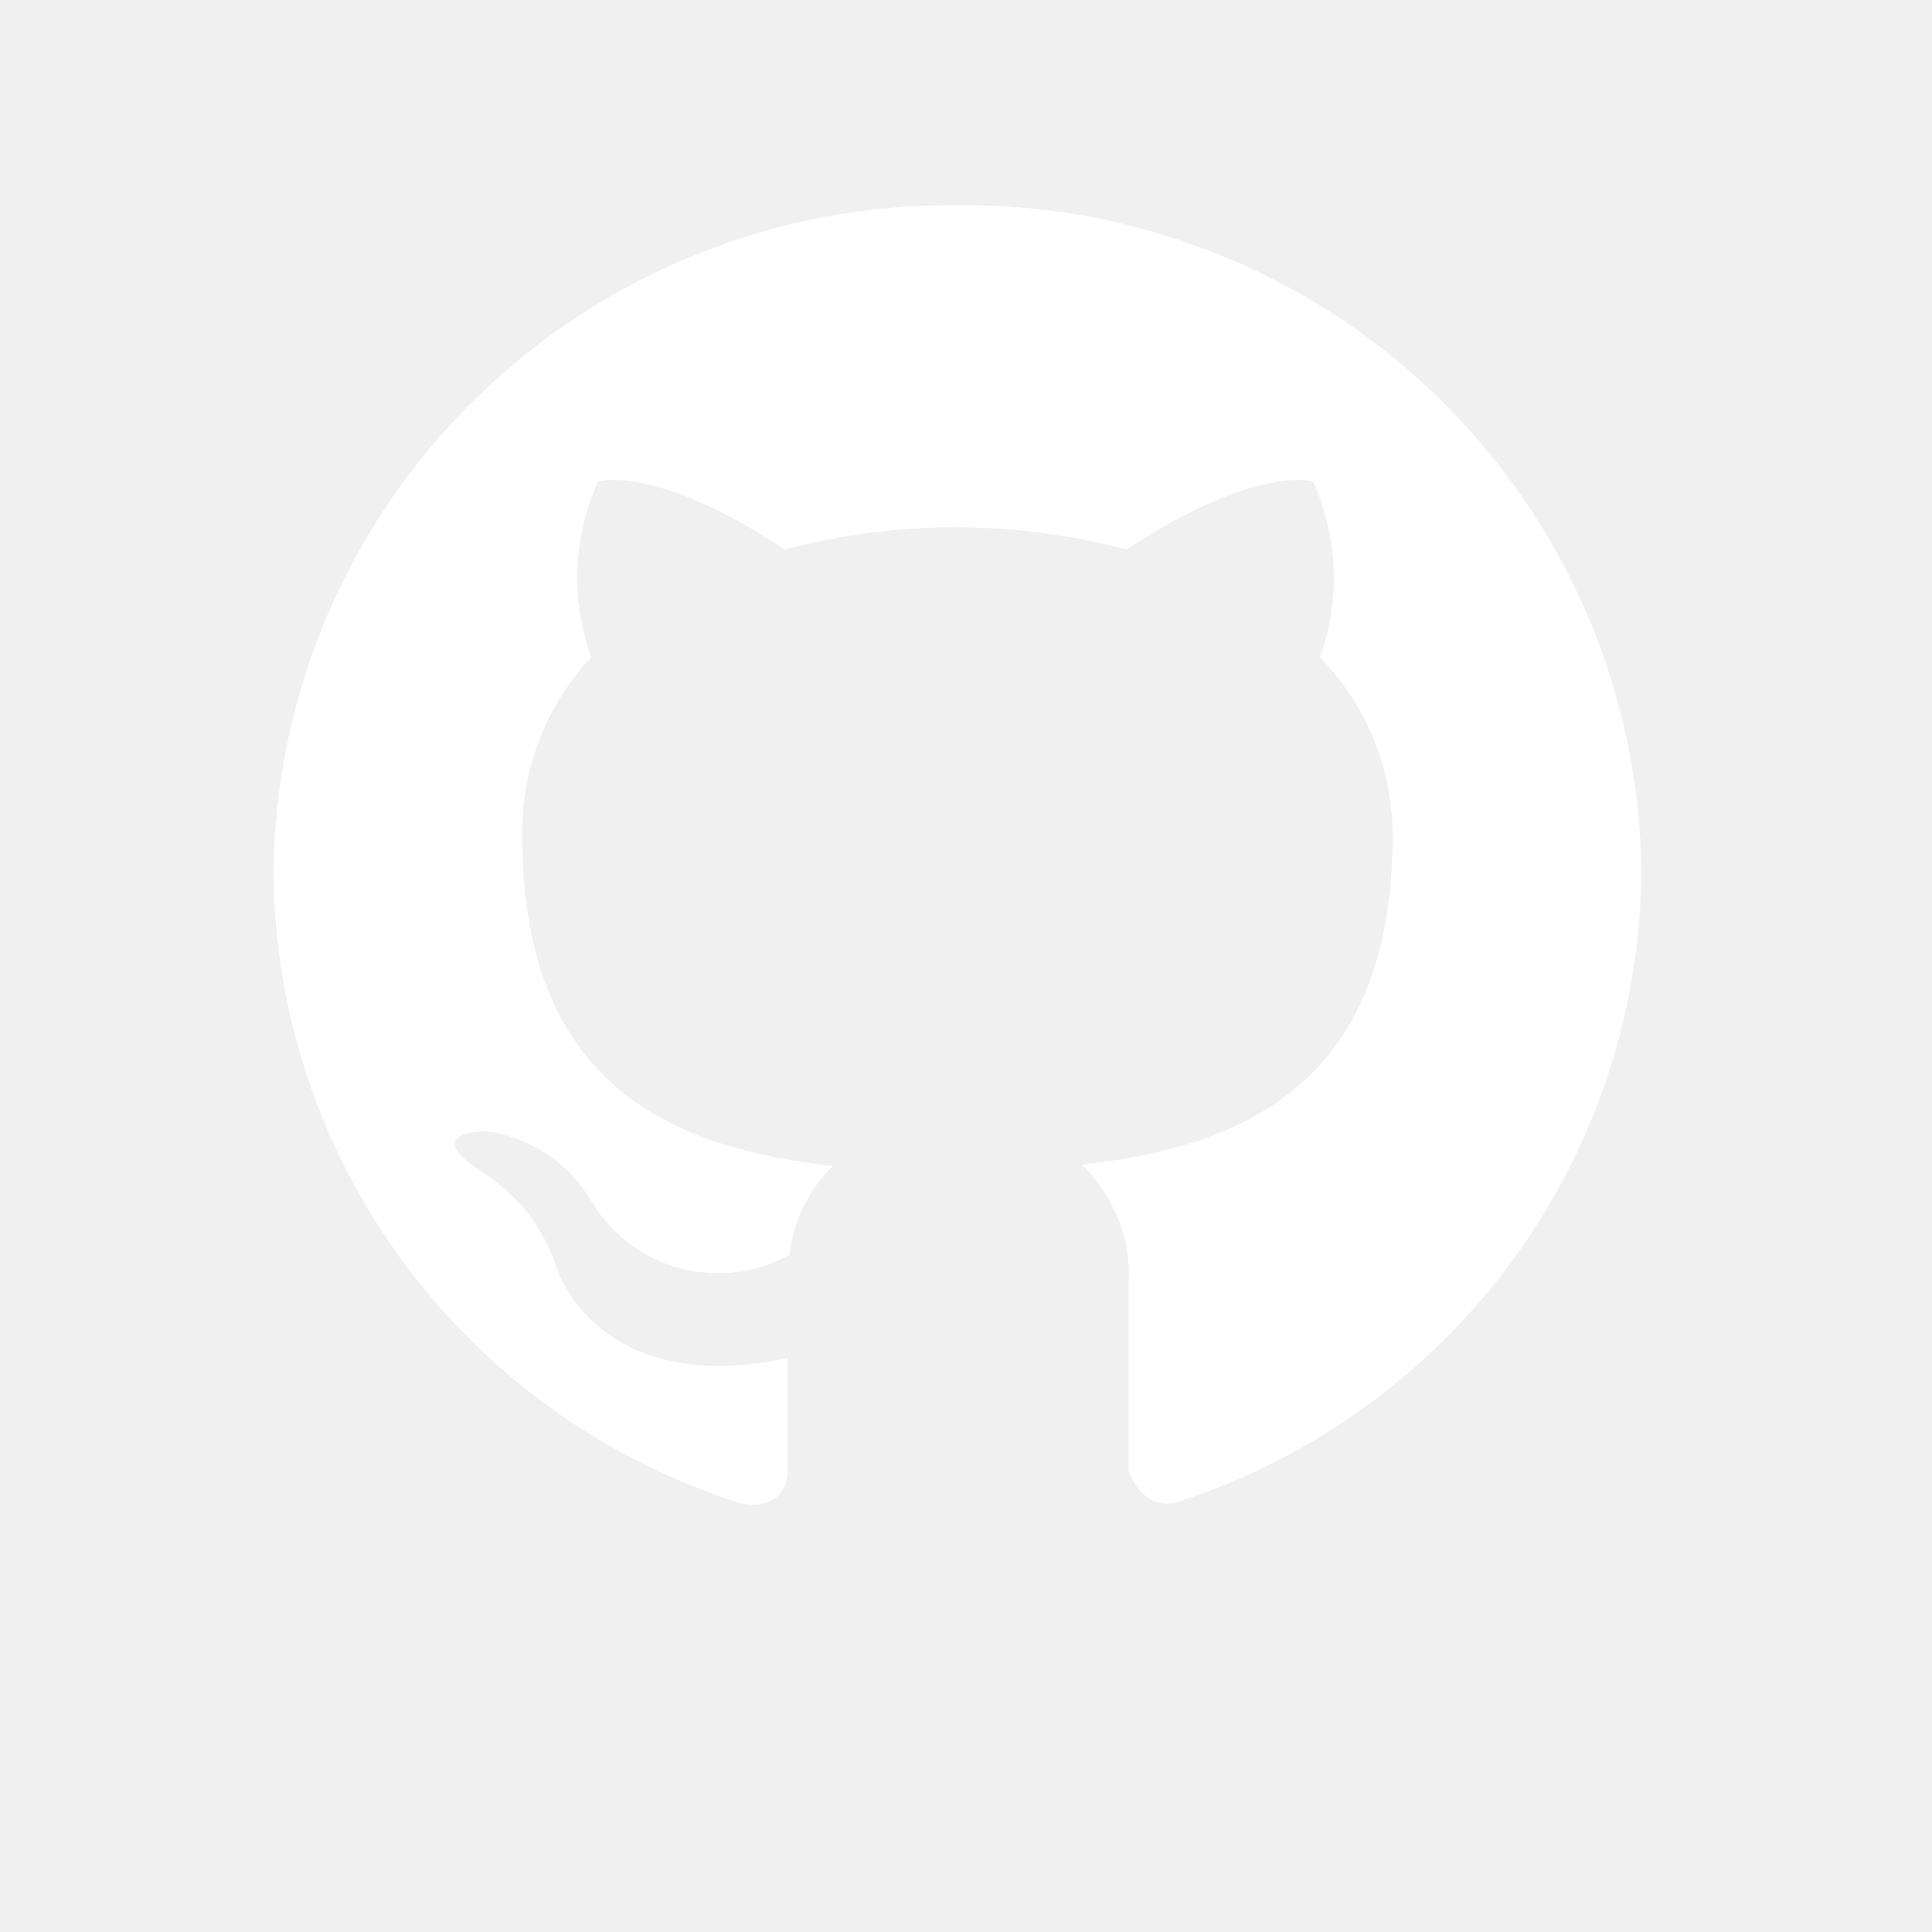
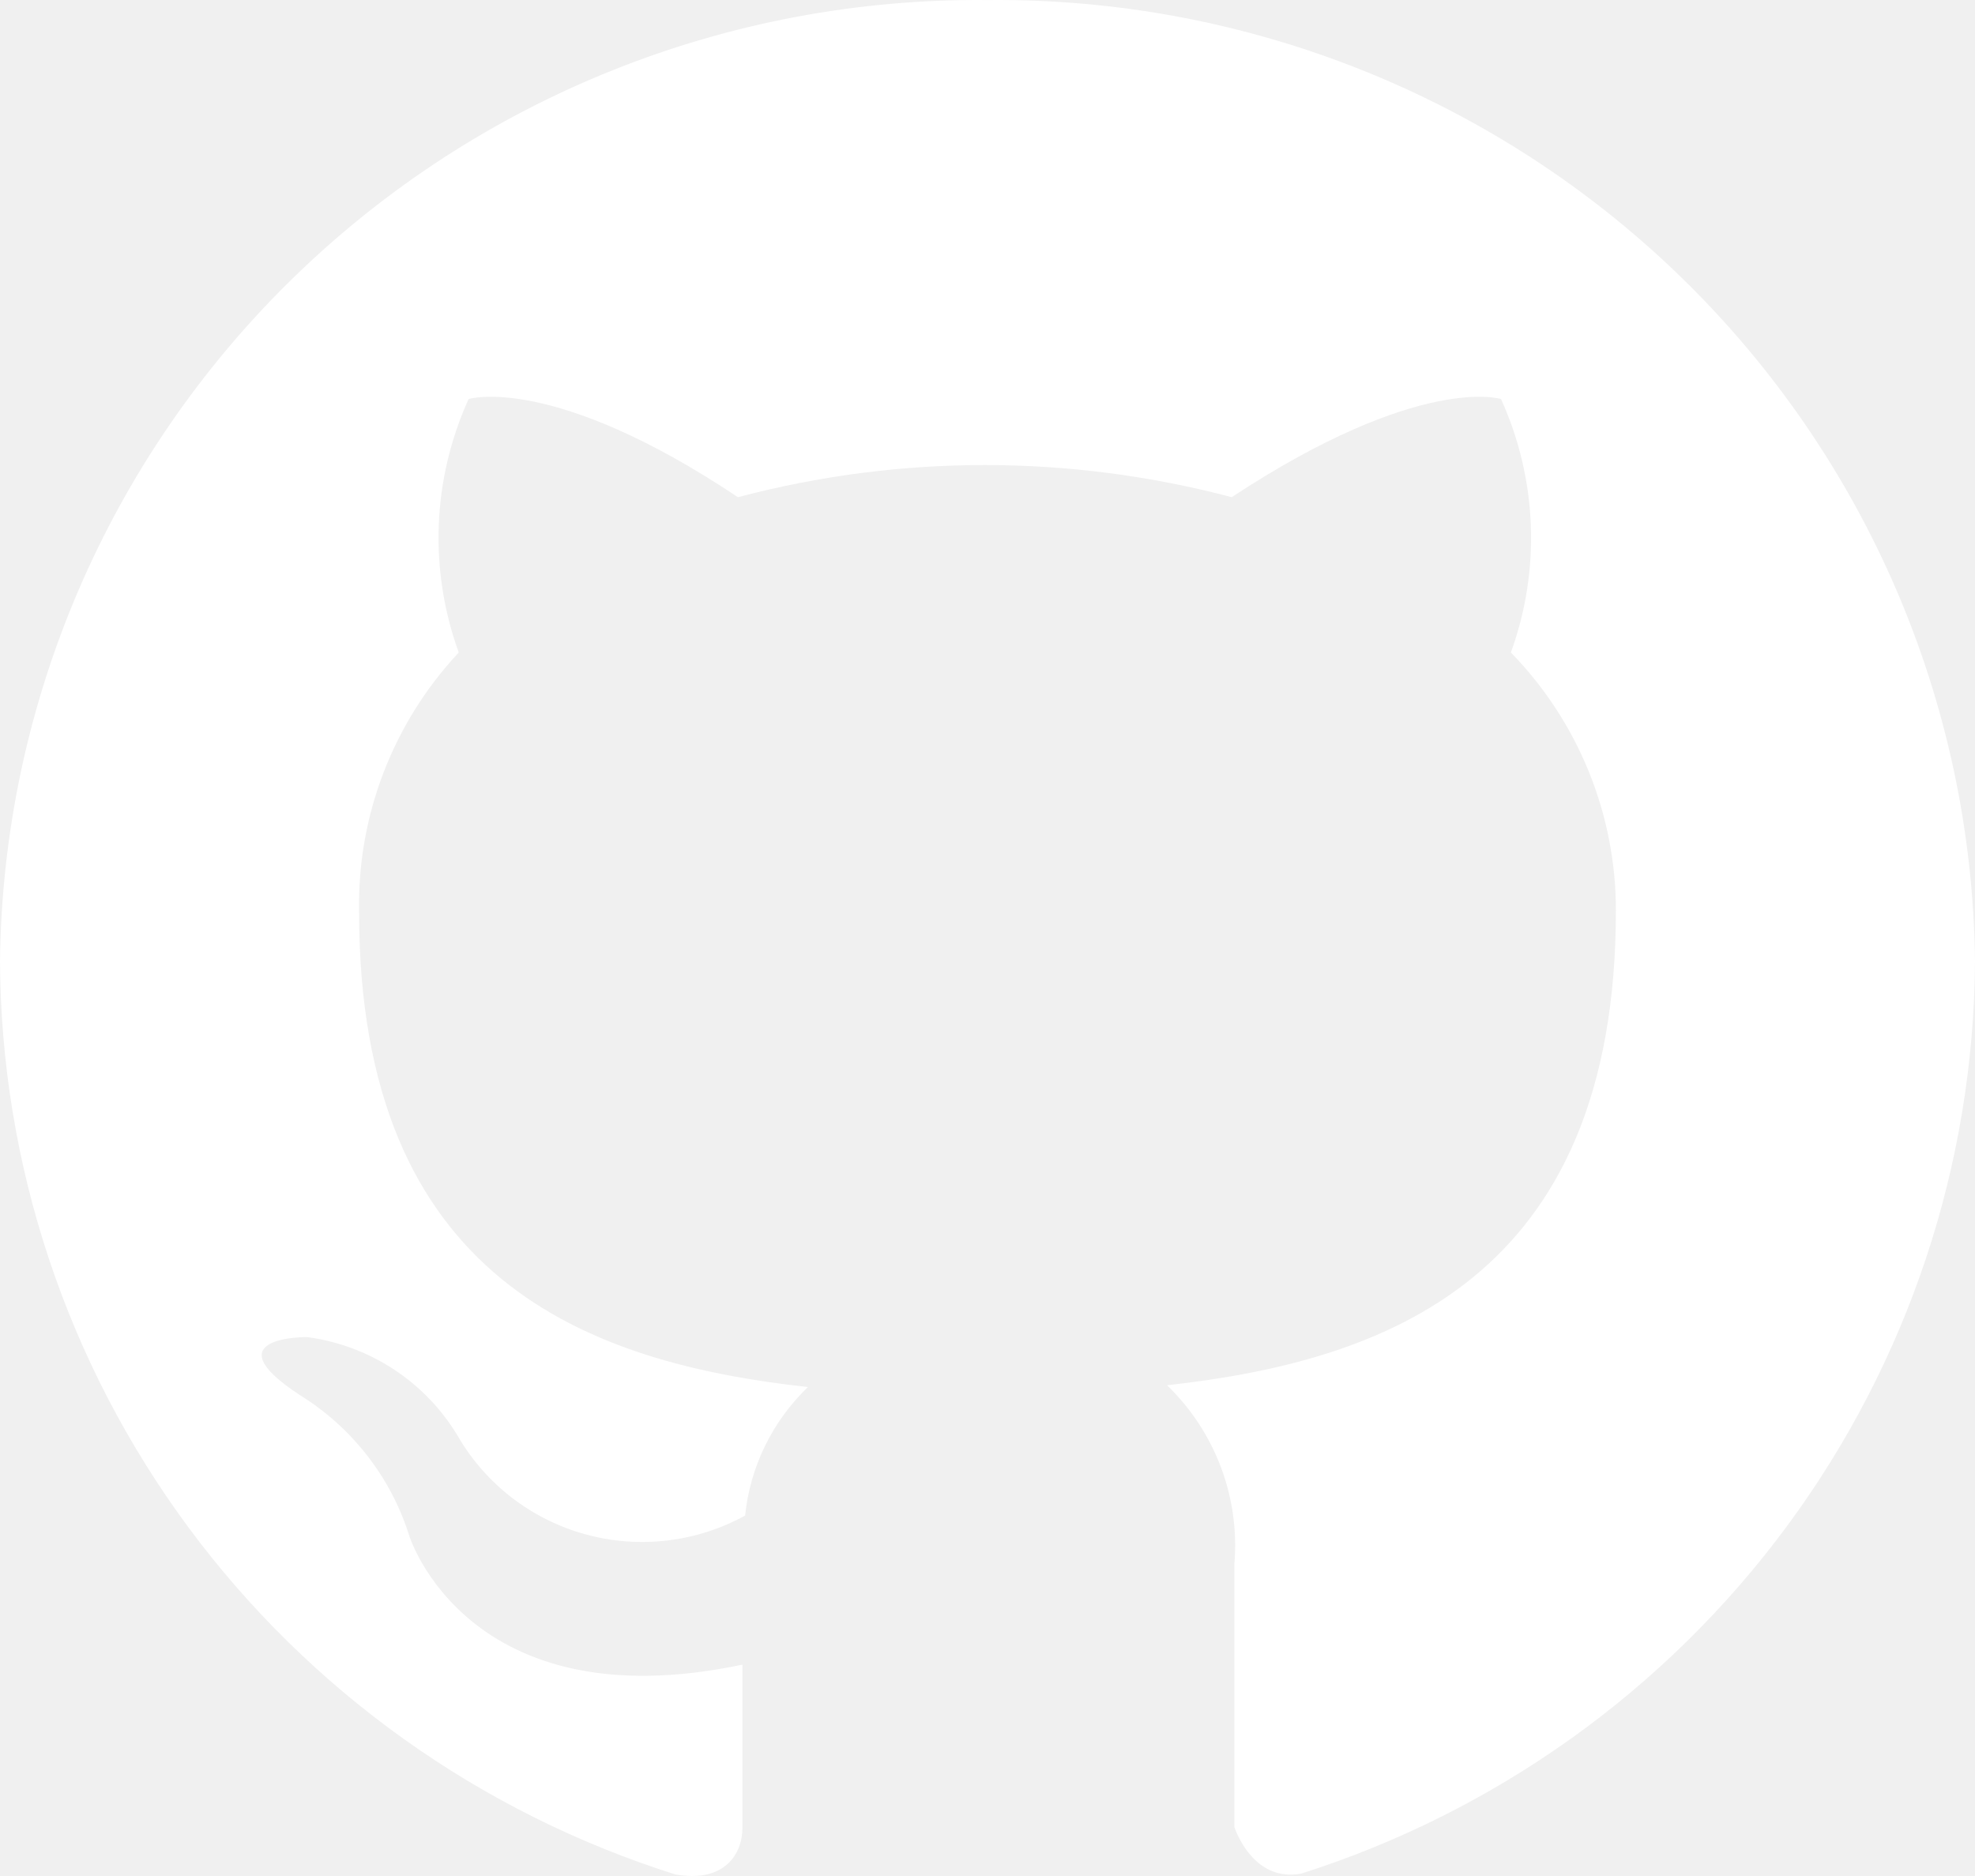
- <svg xmlns="http://www.w3.org/2000/svg" width="113" height="113" viewBox="0 0 113 113" fill="none">
-   <path d="M56 12.002C45.504 11.896 35.394 15.938 27.894 23.24C20.393 30.543 16.115 40.507 16 50.944C16.04 59.193 18.709 67.216 23.622 73.862C28.535 80.508 35.44 85.434 43.346 87.934C45.346 88.296 46.073 87.102 46.073 86.054C46.073 85.005 46.073 82.691 46.073 79.437C34.946 81.787 32.582 74.23 32.582 74.23C31.841 71.858 30.266 69.83 28.145 68.517C24.509 66.131 28.436 66.167 28.436 66.167C29.693 66.334 30.896 66.782 31.954 67.477C33.012 68.172 33.898 69.096 34.545 70.18C35.674 72.126 37.526 73.553 39.702 74.155C41.878 74.757 44.205 74.485 46.182 73.398C46.385 71.418 47.287 69.574 48.727 68.192C39.855 67.215 30.546 63.889 30.546 48.956C30.466 45.06 31.914 41.287 34.582 38.434C33.367 35.089 33.51 31.406 34.982 28.165C34.982 28.165 38.364 27.116 45.891 32.142C52.443 30.406 59.339 30.406 65.891 32.142C73.527 27.116 76.8 28.165 76.8 28.165C78.272 31.406 78.415 35.089 77.2 38.434C79.93 41.235 81.456 44.983 81.454 48.883C81.454 63.853 72.073 67.143 63.273 68.119C64.236 69.05 64.981 70.18 65.452 71.431C65.924 72.681 66.111 74.02 66 75.351V86.018C66 86.018 66.727 88.296 68.727 87.898C76.61 85.383 83.492 80.455 88.39 73.818C93.288 67.182 95.951 59.176 96 50.944C95.885 40.507 91.607 30.543 84.106 23.24C76.606 15.938 66.496 11.896 56 12.002Z" fill="white" />
+ <svg xmlns="http://www.w3.org/2000/svg" width="80" height="76" viewBox="0 0 80 76" fill="none">
+   <path d="M40 0.002C29.503 -0.104 19.394 3.938 11.894 11.24C4.393 18.543 0.115 28.507 0 38.944C0.04 47.193 2.709 55.216 7.622 61.862C12.535 68.508 19.44 73.434 27.346 75.934C29.346 76.296 30.073 75.102 30.073 74.054C30.073 73.005 30.073 70.691 30.073 67.437C18.945 69.787 16.582 62.23 16.582 62.23C15.841 59.858 14.266 57.83 12.146 56.517C8.509 54.131 12.436 54.167 12.436 54.167C13.693 54.334 14.896 54.782 15.954 55.477C17.012 56.172 17.898 57.096 18.546 58.18C19.674 60.126 21.526 61.553 23.702 62.155C25.878 62.757 28.205 62.485 30.182 61.398C30.385 59.418 31.287 57.574 32.727 56.192C23.855 55.215 14.546 51.889 14.546 36.956C14.466 33.06 15.914 29.287 18.582 26.434C17.367 23.089 17.51 19.406 18.982 16.165C18.982 16.165 22.364 15.116 29.891 20.142C36.443 18.406 43.339 18.406 49.891 20.142C57.527 15.116 60.8 16.165 60.8 16.165C62.272 19.406 62.415 23.089 61.2 26.434C63.93 29.235 65.456 32.983 65.454 36.883C65.454 51.853 56.073 55.143 47.273 56.119C48.236 57.05 48.981 58.181 49.452 59.431C49.924 60.681 50.111 62.02 50 63.351V74.018C50 74.018 50.727 76.296 52.727 75.898C60.61 73.383 67.492 68.455 72.39 61.818C77.288 55.182 79.951 47.176 80 38.944C79.885 28.507 75.607 18.543 68.106 11.24C60.606 3.938 50.496 -0.104 40 0.002Z" fill="white" />
</svg>
